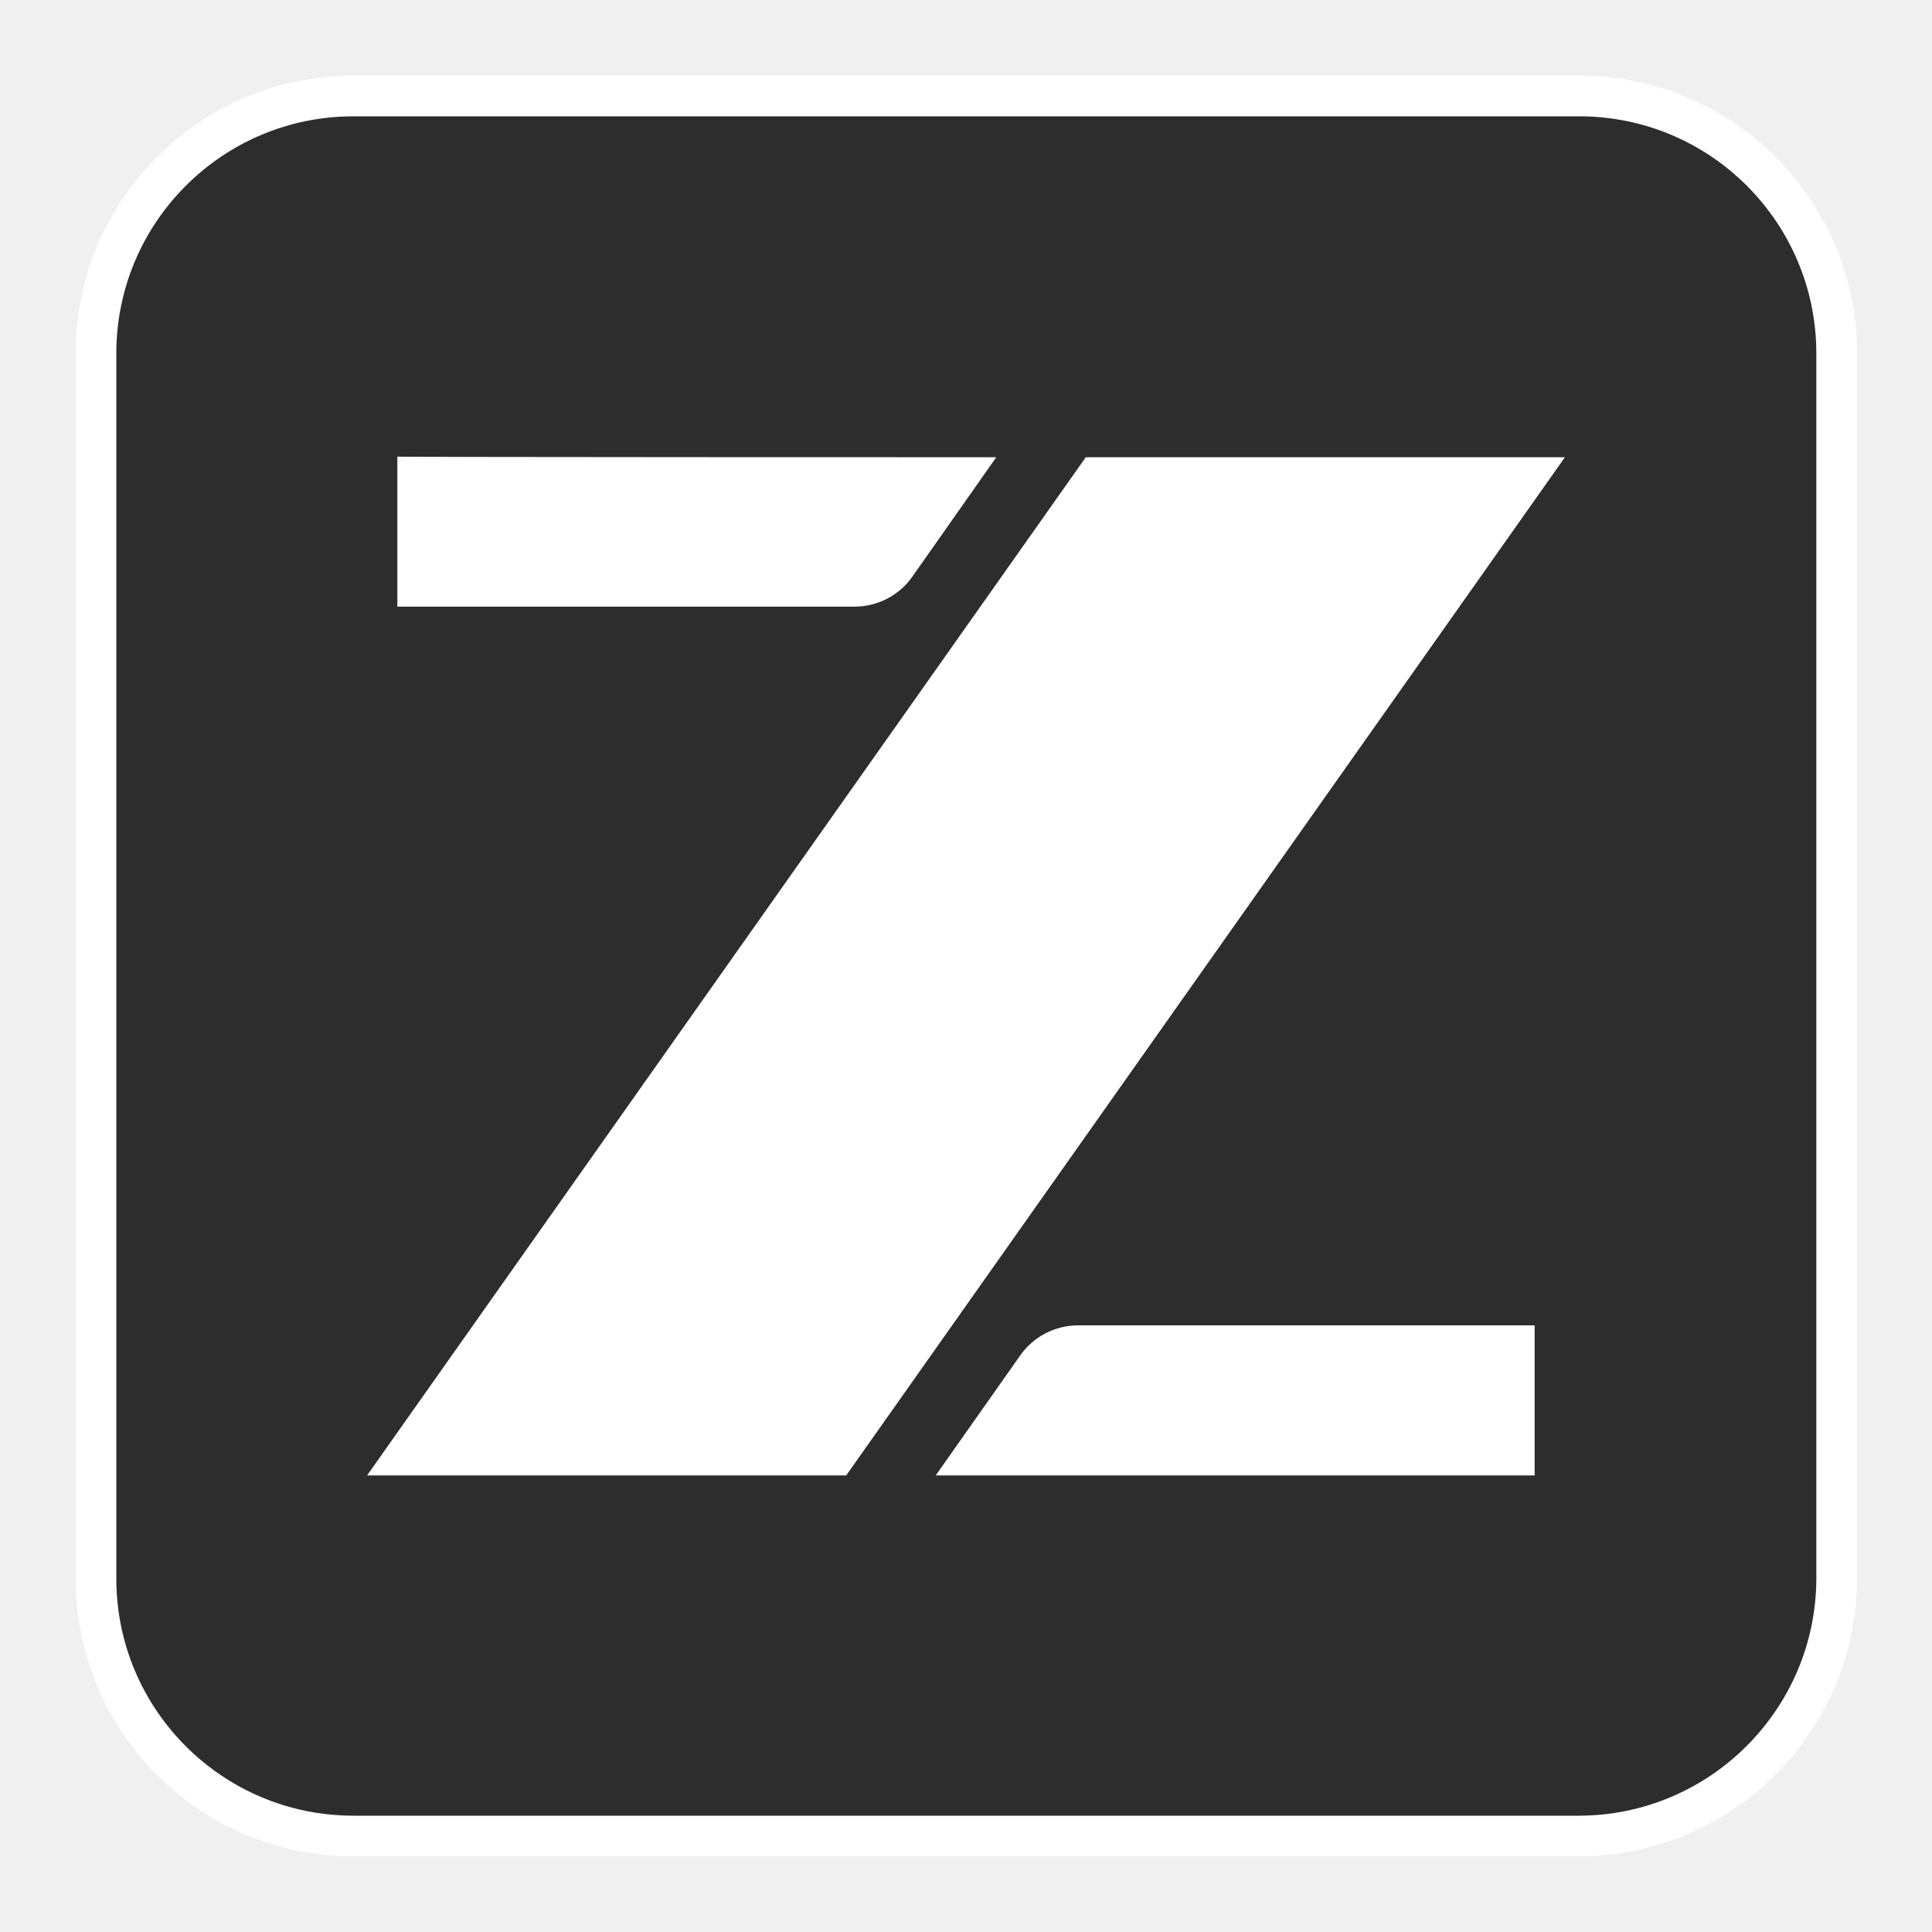
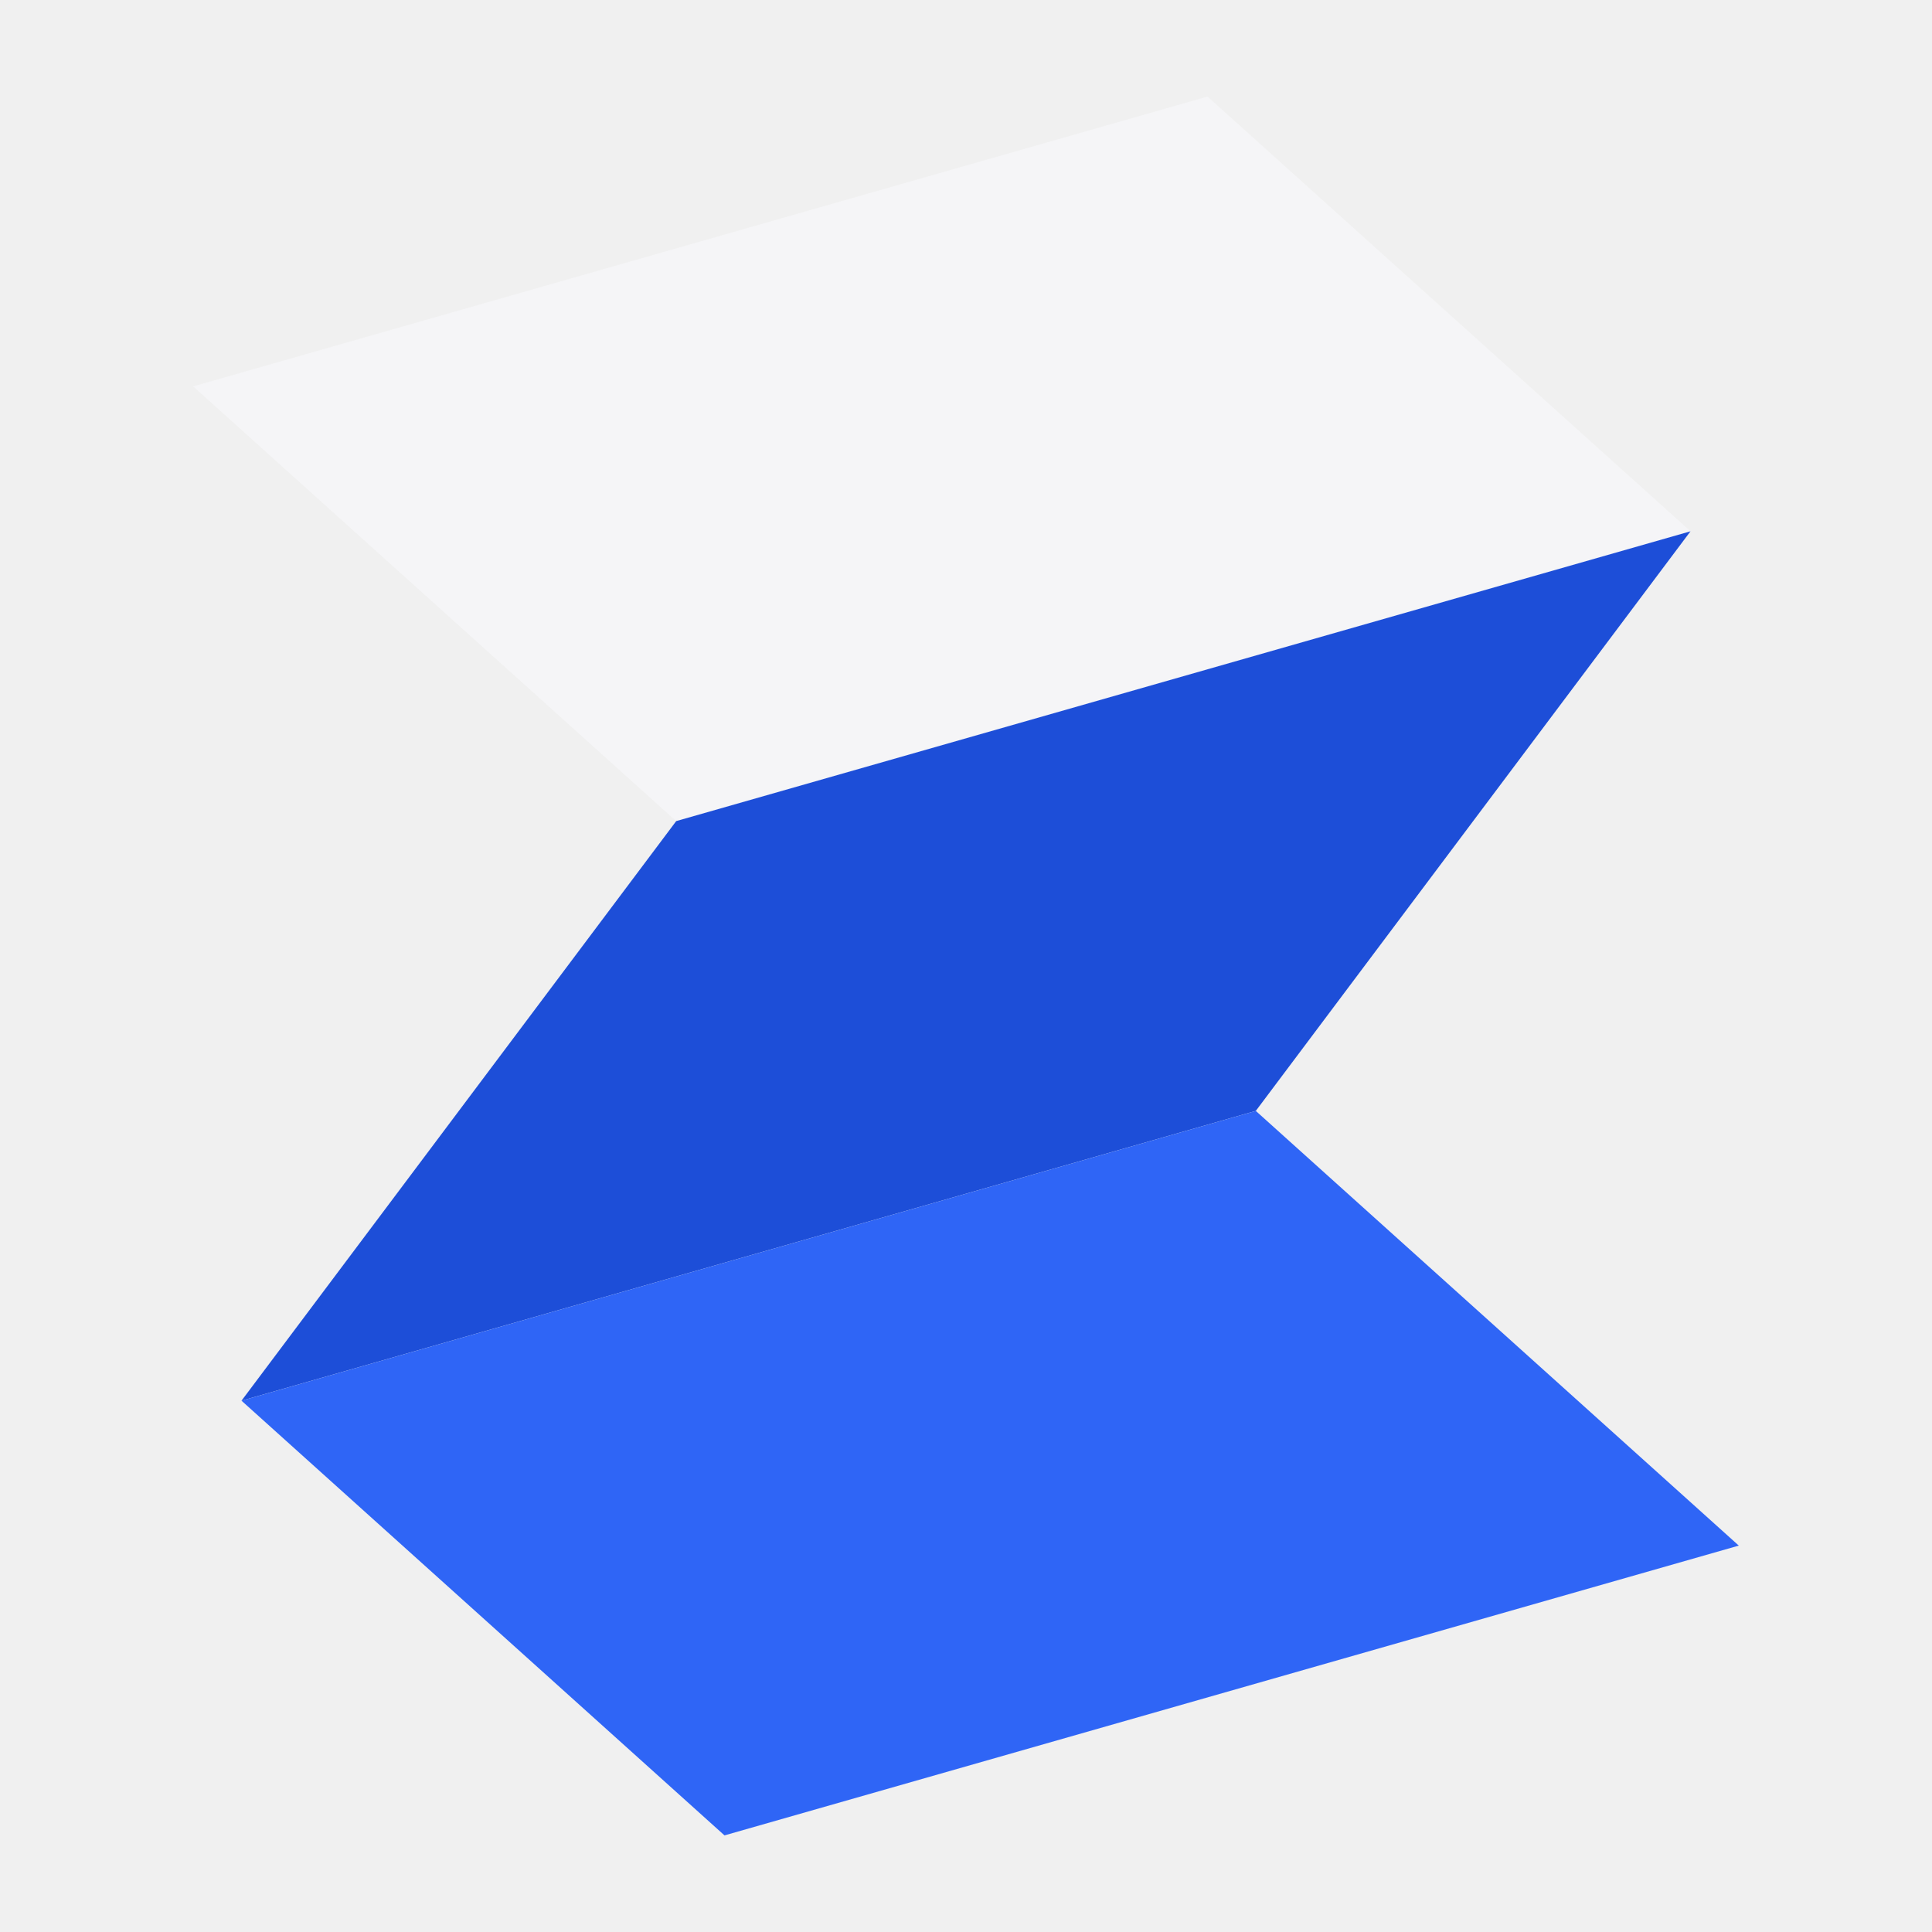
- <svg xmlns="http://www.w3.org/2000/svg" version="1.1" x="0px" y="0px" viewBox="0 0 30 30" style="enable-background:new 0 0 30 30;" xml:space="preserve">
-   <defs>
-     <style type="text/css">
-     .st194{fill:#2D2D2D;stroke:#FFFFFF;stroke-width:0.632;stroke-miterlimit:10;}
-     .st23{fill:#FFFFFF;}
- 
-     .z-breathe {
-       animation: breathe 2.5s ease-in-out infinite;
-     }
- 
-     @keyframes breathe {
-       0%, 100% { opacity: 0.7; }
-       50% { opacity: 1; }
-     }
-   </style>
-   </defs>
-   <g>
-     <path class="st194" d="M24.51,28.51H5.49c-2.21,0-4-1.79-4-4V5.49c0-2.21,1.79-4,4-4h19.03c2.21,0,4,1.79,4,4v19.03     C28.51,26.72,26.72,28.51,24.51,28.51z" />
-     <g class="z-breathe">
-       <path class="st23" d="M15.47,7.1l-1.3,1.85c-0.2,0.29-0.54,0.47-0.9,0.47h-7.1V7.09C6.16,7.1,15.47,7.1,15.47,7.1z" />
-       <polygon class="st23" points="24.3,7.1 13.14,22.91 5.7,22.91 16.86,7.1" />
-       <path class="st23" d="M14.53,22.91l1.31-1.86c0.2-0.29,0.54-0.47,0.9-0.47h7.09v2.33H14.53z" />
-     </g>
-   </g>
+ <svg xmlns="http://www.w3.org/2000/svg" width="32" height="32" viewBox="0 0 40 40" fill="none">
+   <path d="M4 8L25 2L35 11L14 17L4 8Z" fill="#F5F5F7" />
+   <path d="M14 17L35 11L26 23L5 29L14 17Z" fill="#1D4ED8" />
+   <path d="M5 29L26 23L36 32L15 38L5 29Z" fill="#2F65F6" />
</svg>
